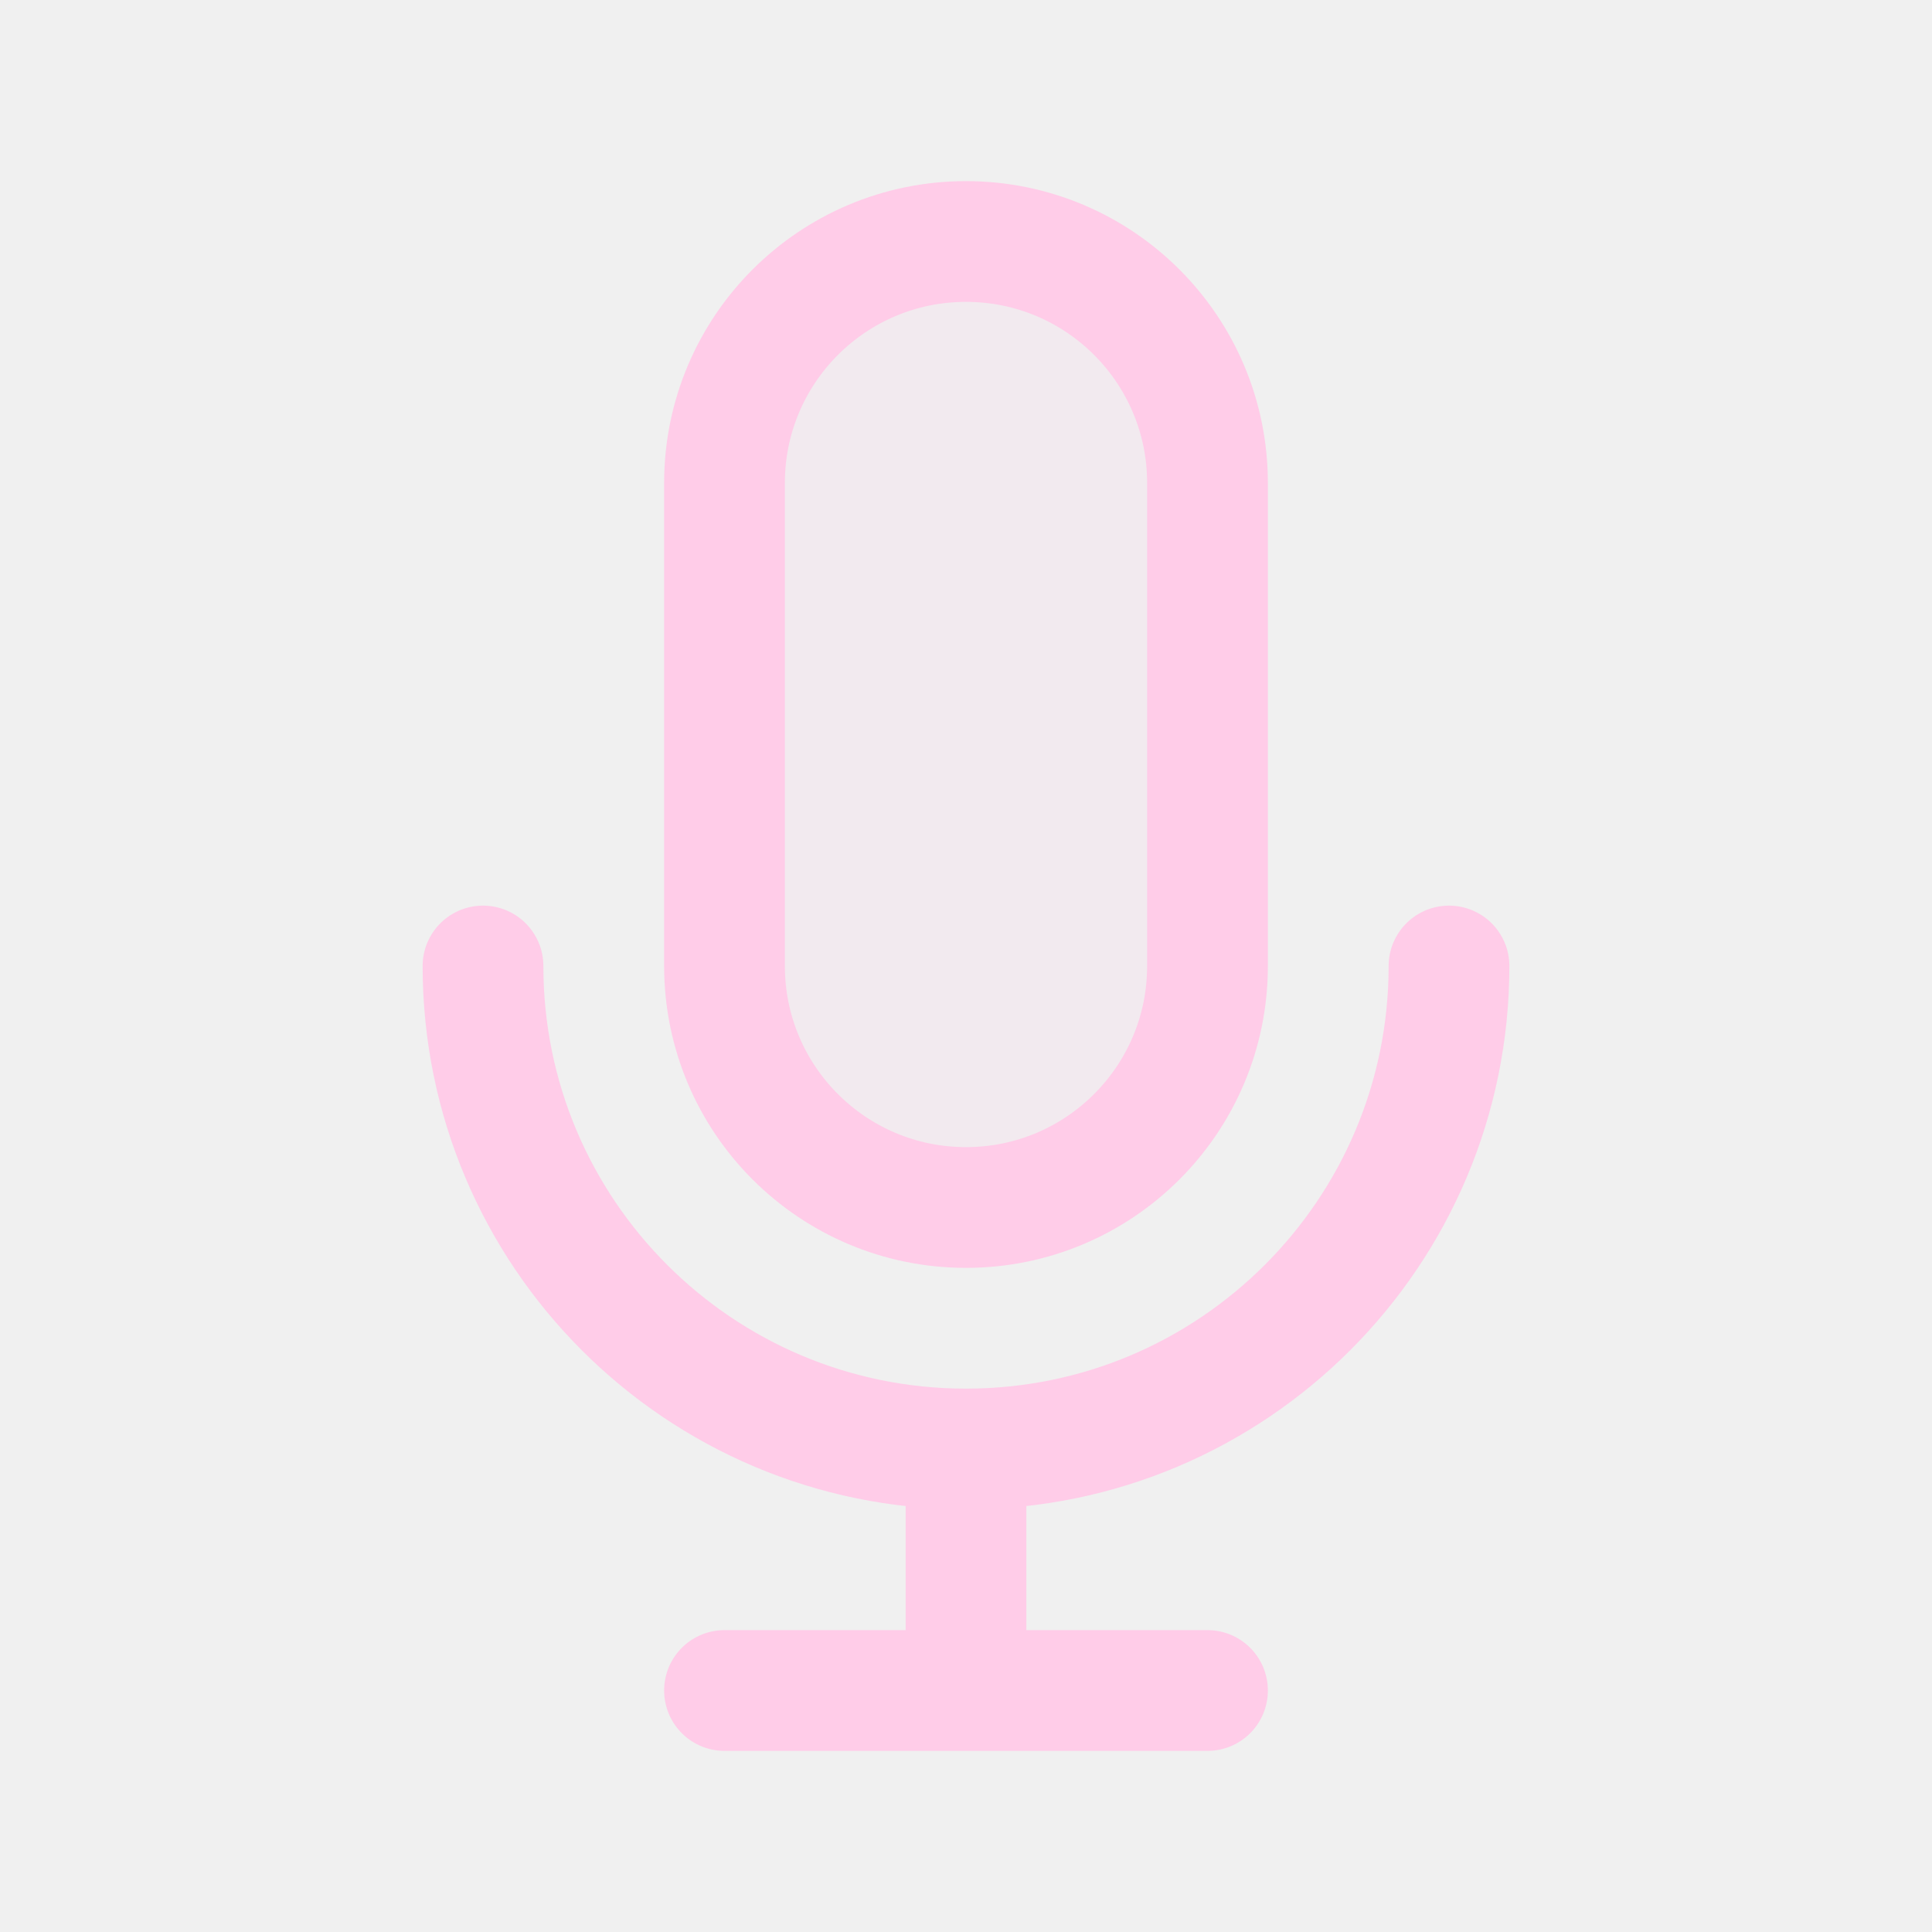
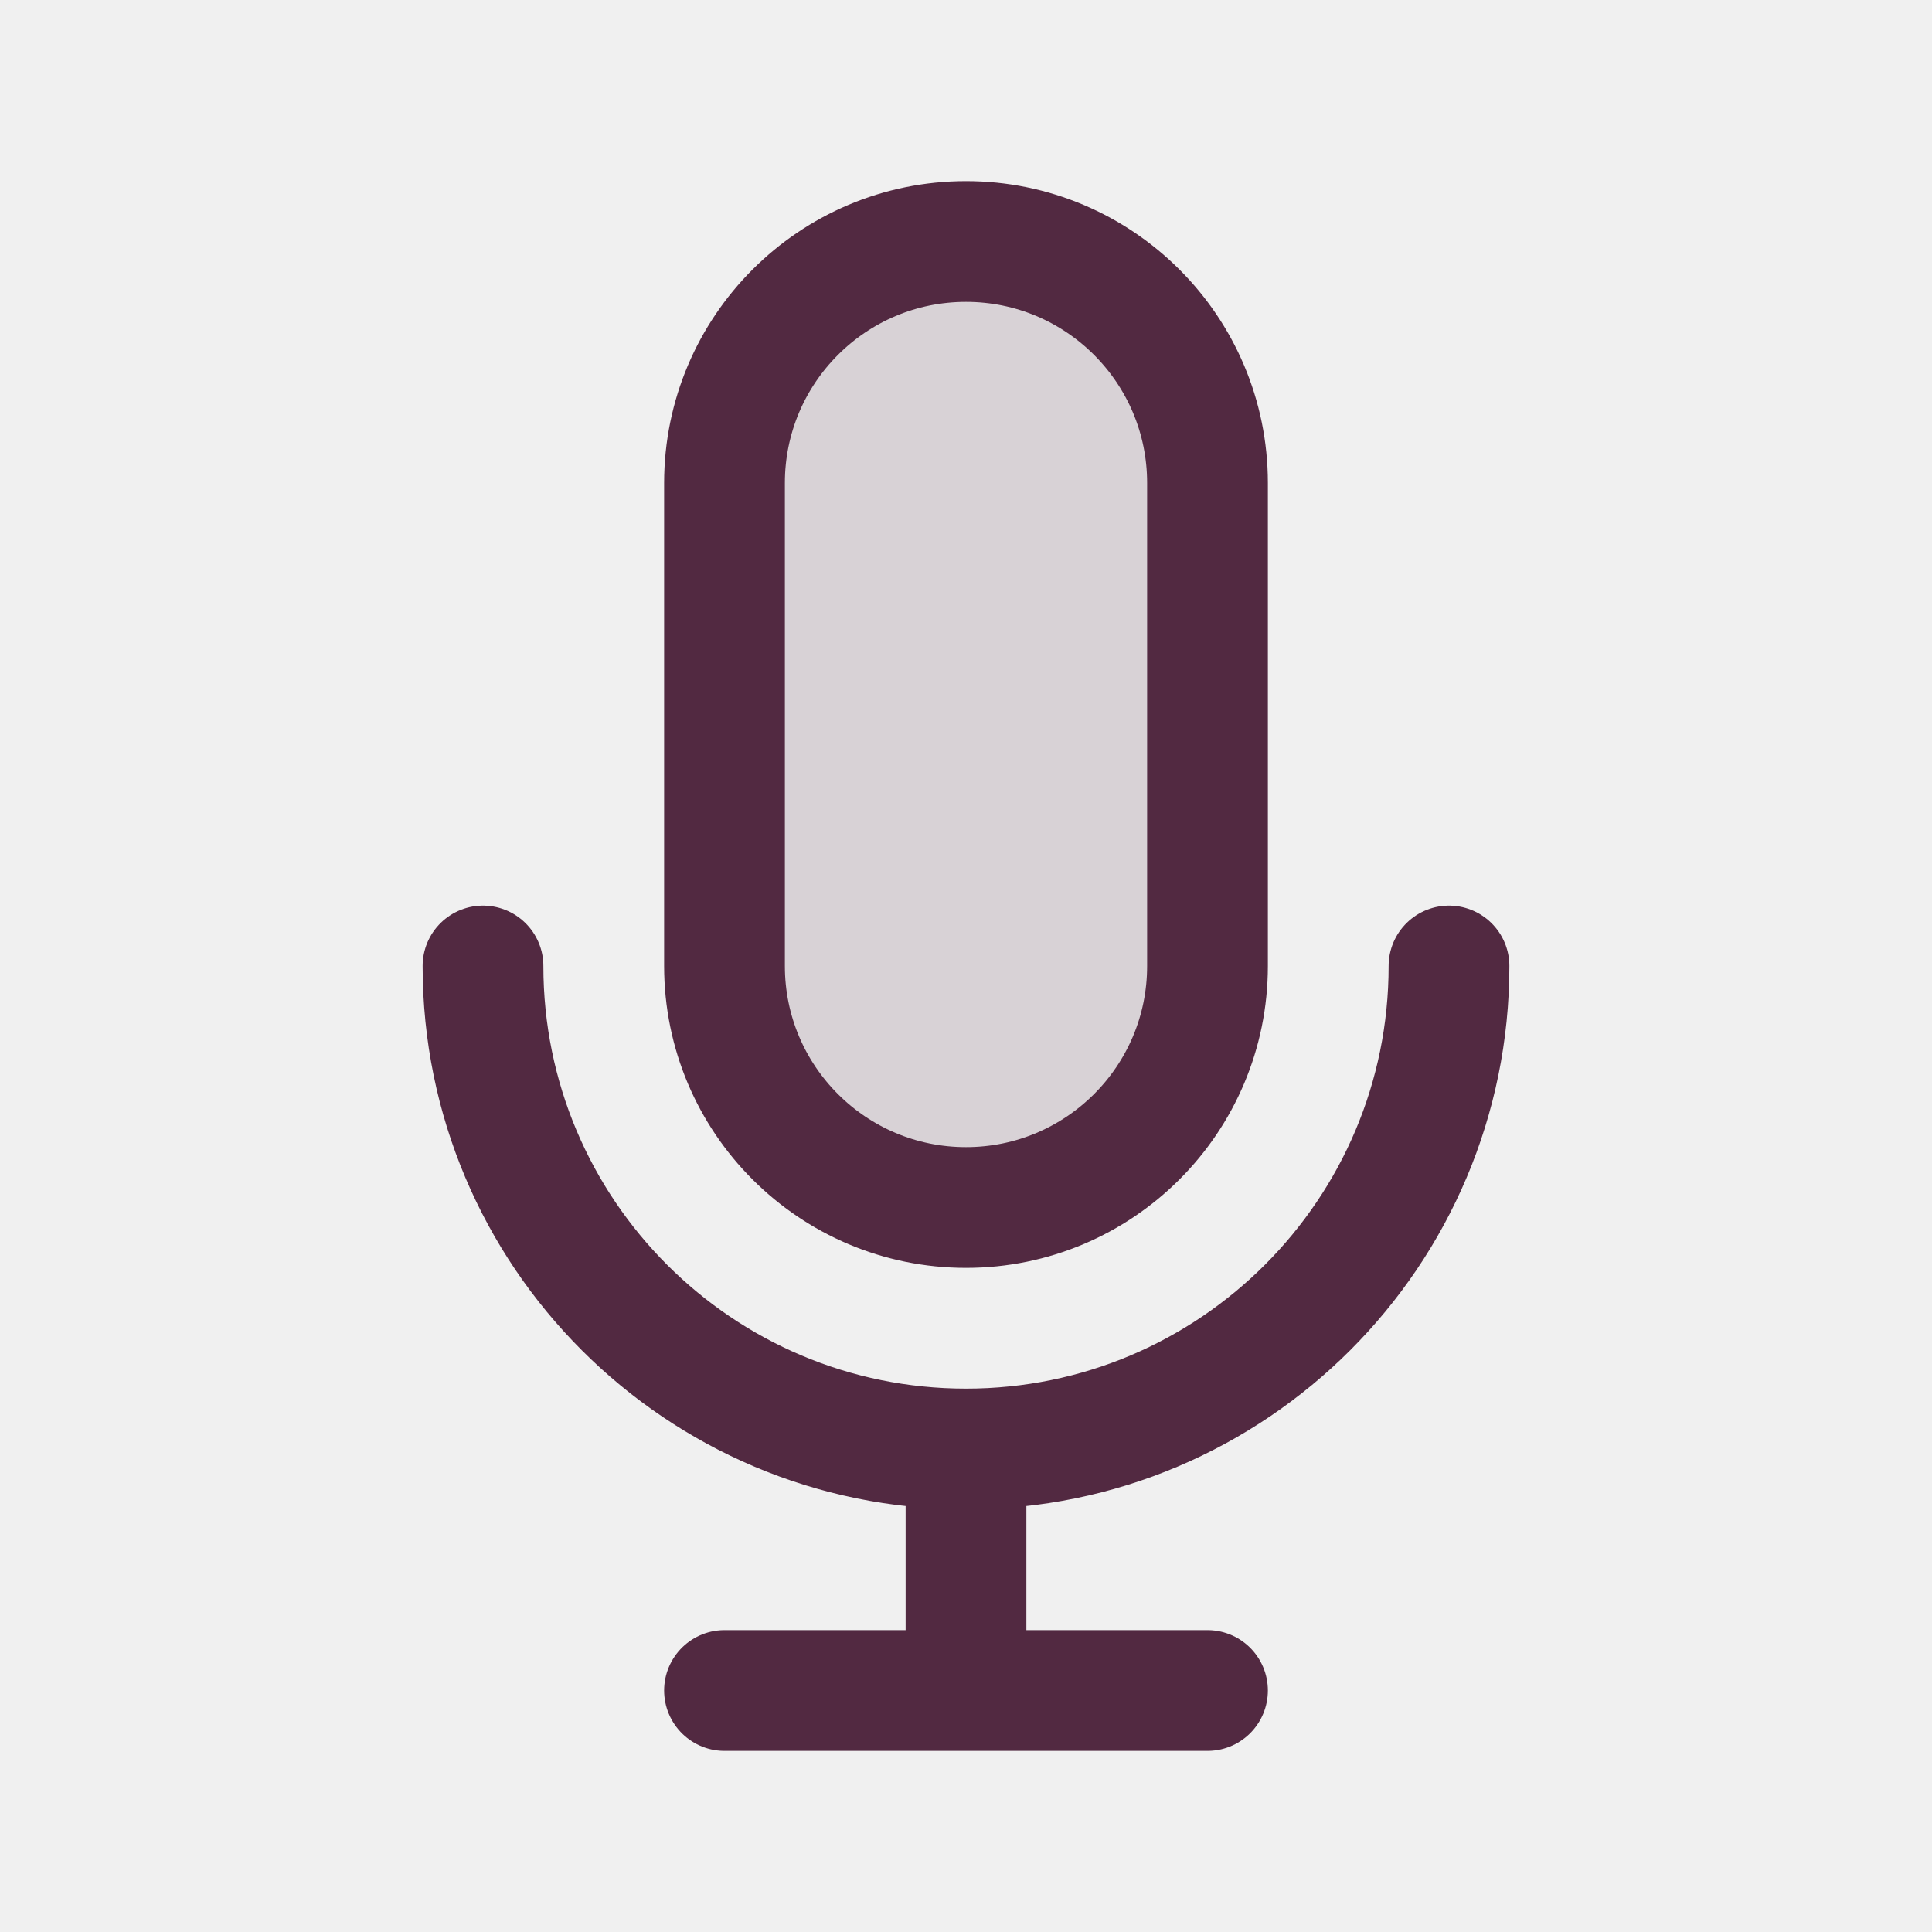
<svg width="120px" height="120px" viewBox="0 0 24 24" fill="none">
  <g id="bgCarrier" stroke-width="0" />
  <g id="tracerCarrier" stroke-linecap="round" stroke-linejoin="round" />
  <g id="iconCarrier">
-     <path opacity="0.15" d="M9 6C9 4.343 10.343 3 12 3C13.657 3 15 4.343 15 6V12C15 13.657 13.657 15 12 15C10.343 15 9 13.657 9 12V6Z" fill="#FFCCE8" style="--darkreader-inline-fill: #000000;" data-darkreader-inline-fill="" />
-     <path d="M18 12C18 15.314 15.314 18 12 18M12 18C8.686 18 6 15.314 6 12M12 18V21M12 21H15M12 21H9M15 6V12C15 13.657 13.657 15 12 15C10.343 15 9 13.657 9 12V6C9 4.343 10.343 3 12 3C13.657 3 15 4.343 15 6Z" stroke="#FFCCE8" stroke-width="1.5" stroke-linecap="round" stroke-linejoin="round" style="--darkreader-inline-stroke: #ffffff;" data-darkreader-inline-stroke="" />
+     <path opacity="0.15" d="M9 6C9 4.343 10.343 3 12 3C13.657 3 15 4.343 15 6V12C15 13.657 13.657 15 12 15C10.343 15 9 13.657 9 12V6Z" fill="#522941" style="--darkreader-inline-fill: #000000;" data-darkreader-inline-fill="" />
+     <path d="M18 12C18 15.314 15.314 18 12 18M12 18C8.686 18 6 15.314 6 12M12 18V21M12 21H15M12 21H9M15 6V12C15 13.657 13.657 15 12 15C10.343 15 9 13.657 9 12V6C9 4.343 10.343 3 12 3C13.657 3 15 4.343 15 6Z" stroke="#522941" stroke-width="1.5" stroke-linecap="round" stroke-linejoin="round" style="--darkreader-inline-stroke: #ffffff;" data-darkreader-inline-stroke="" />
  </g>
</svg>
